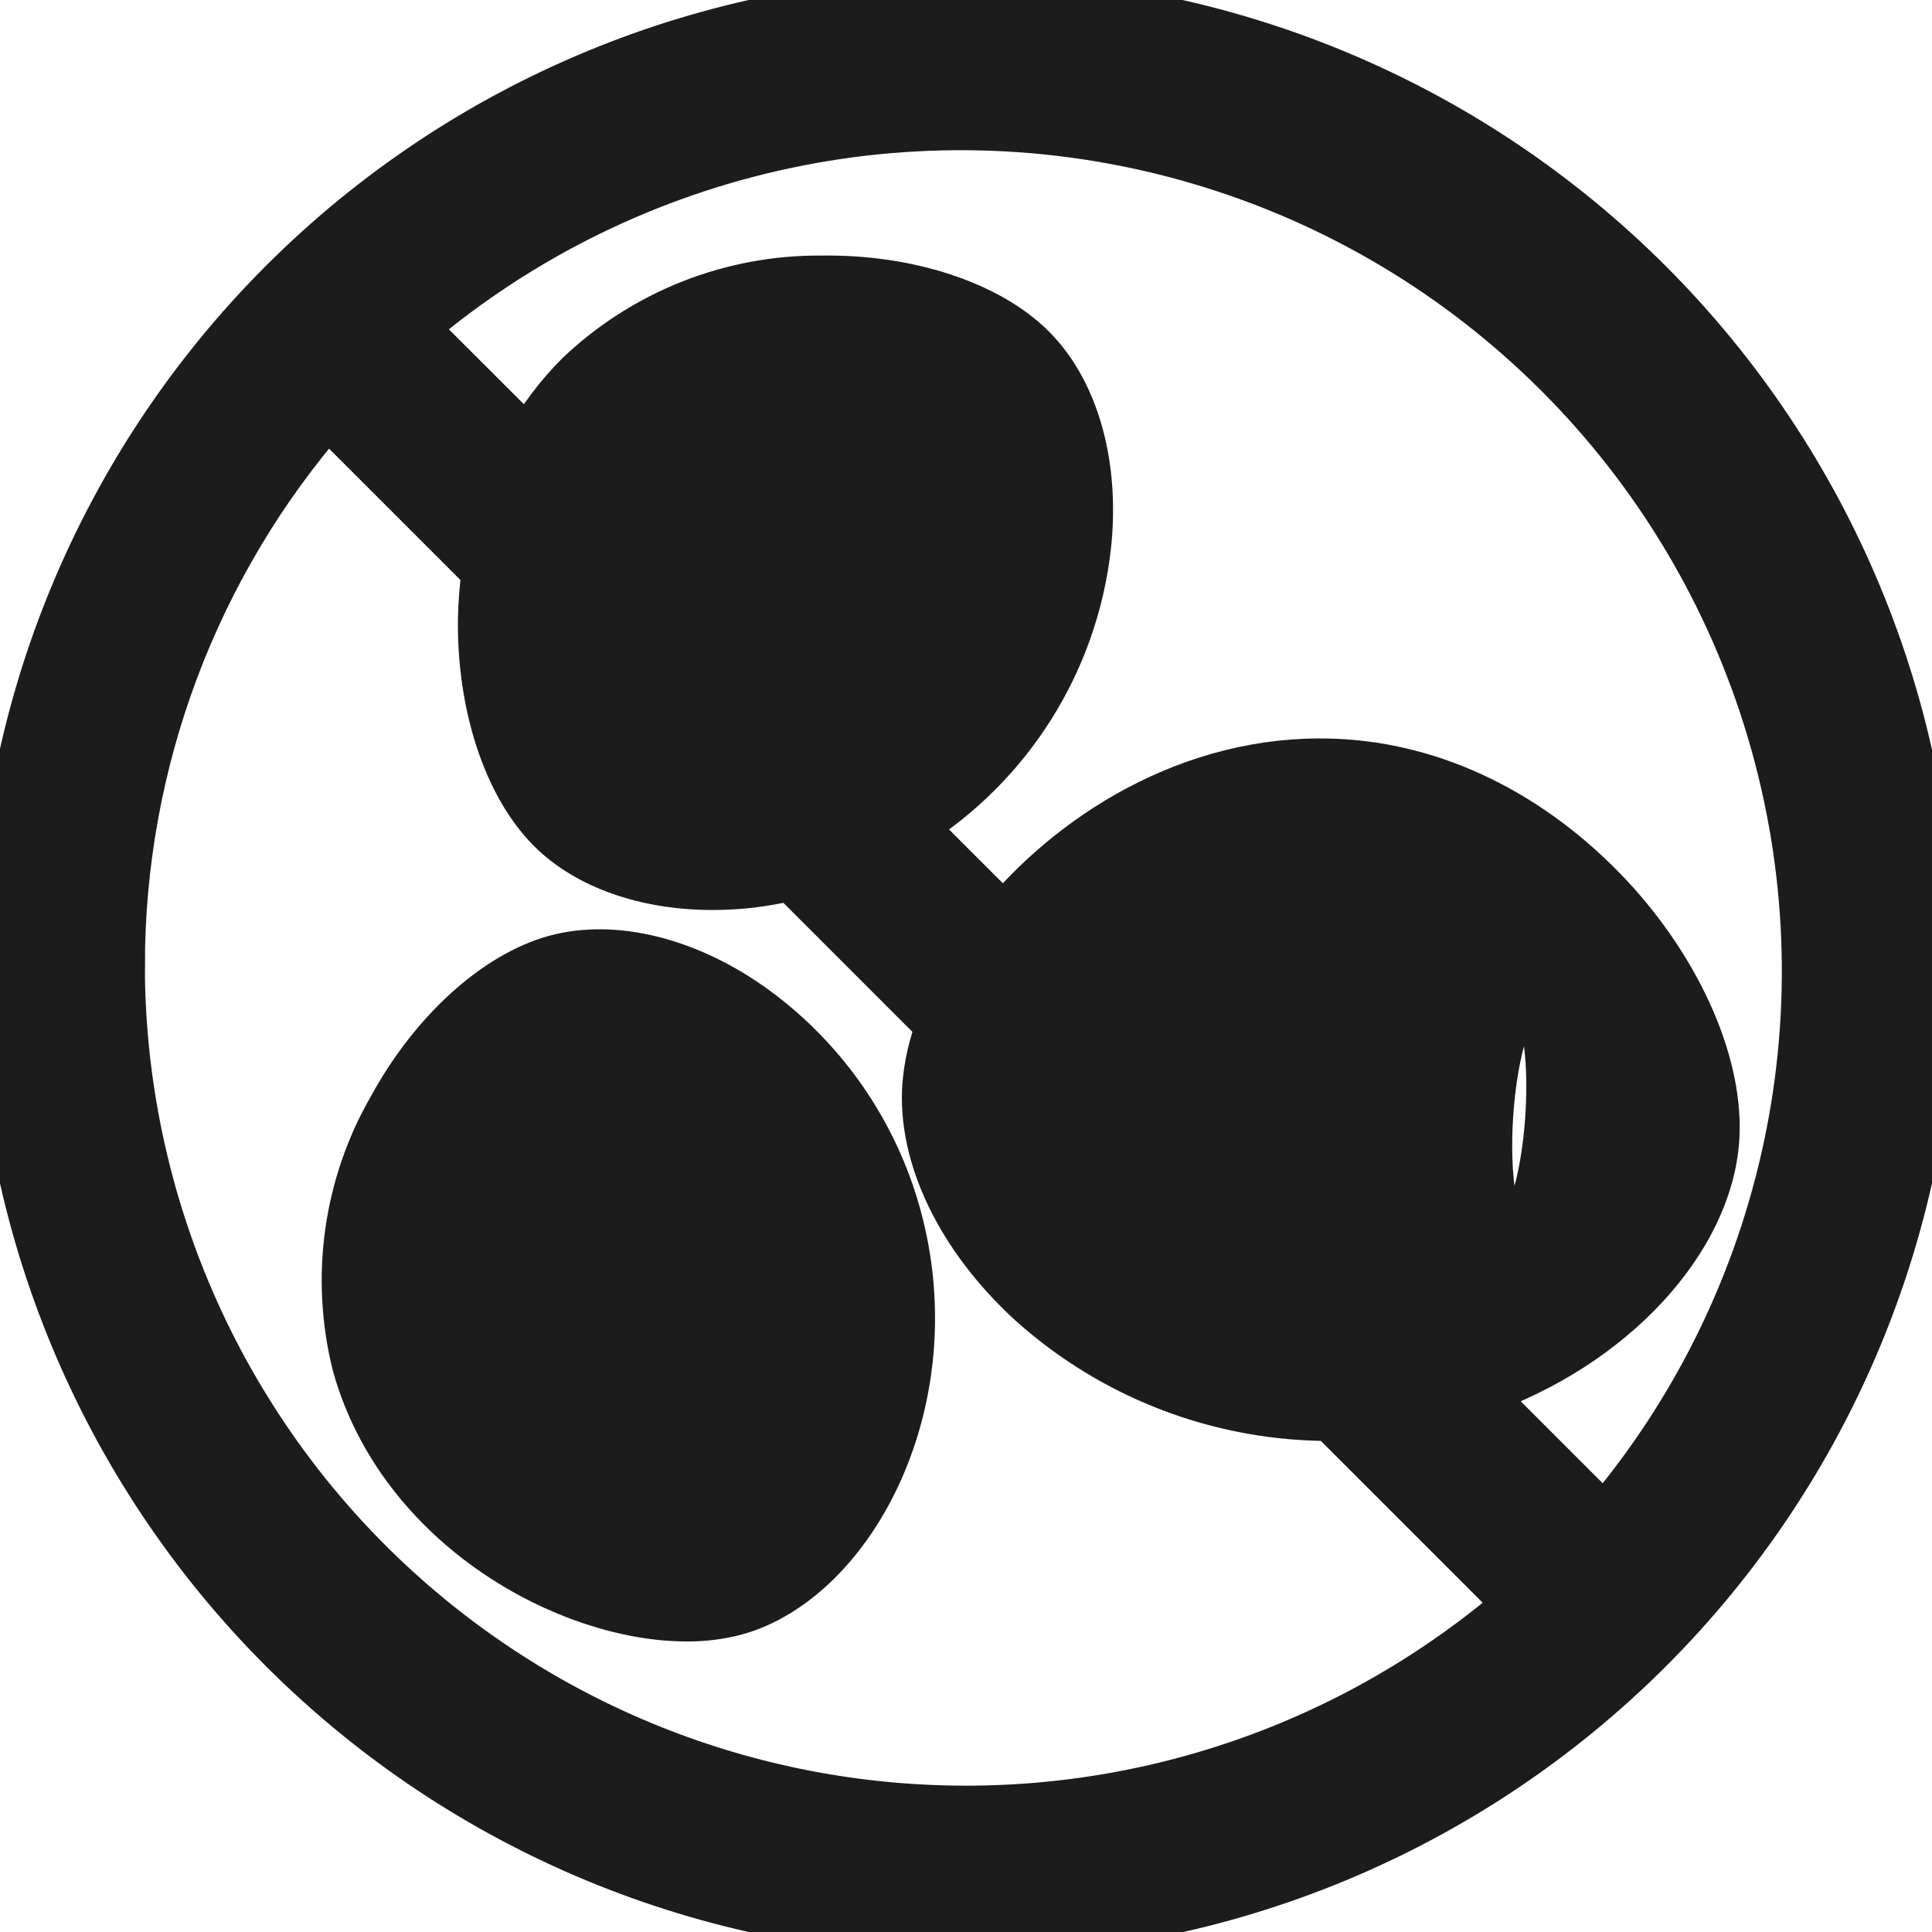
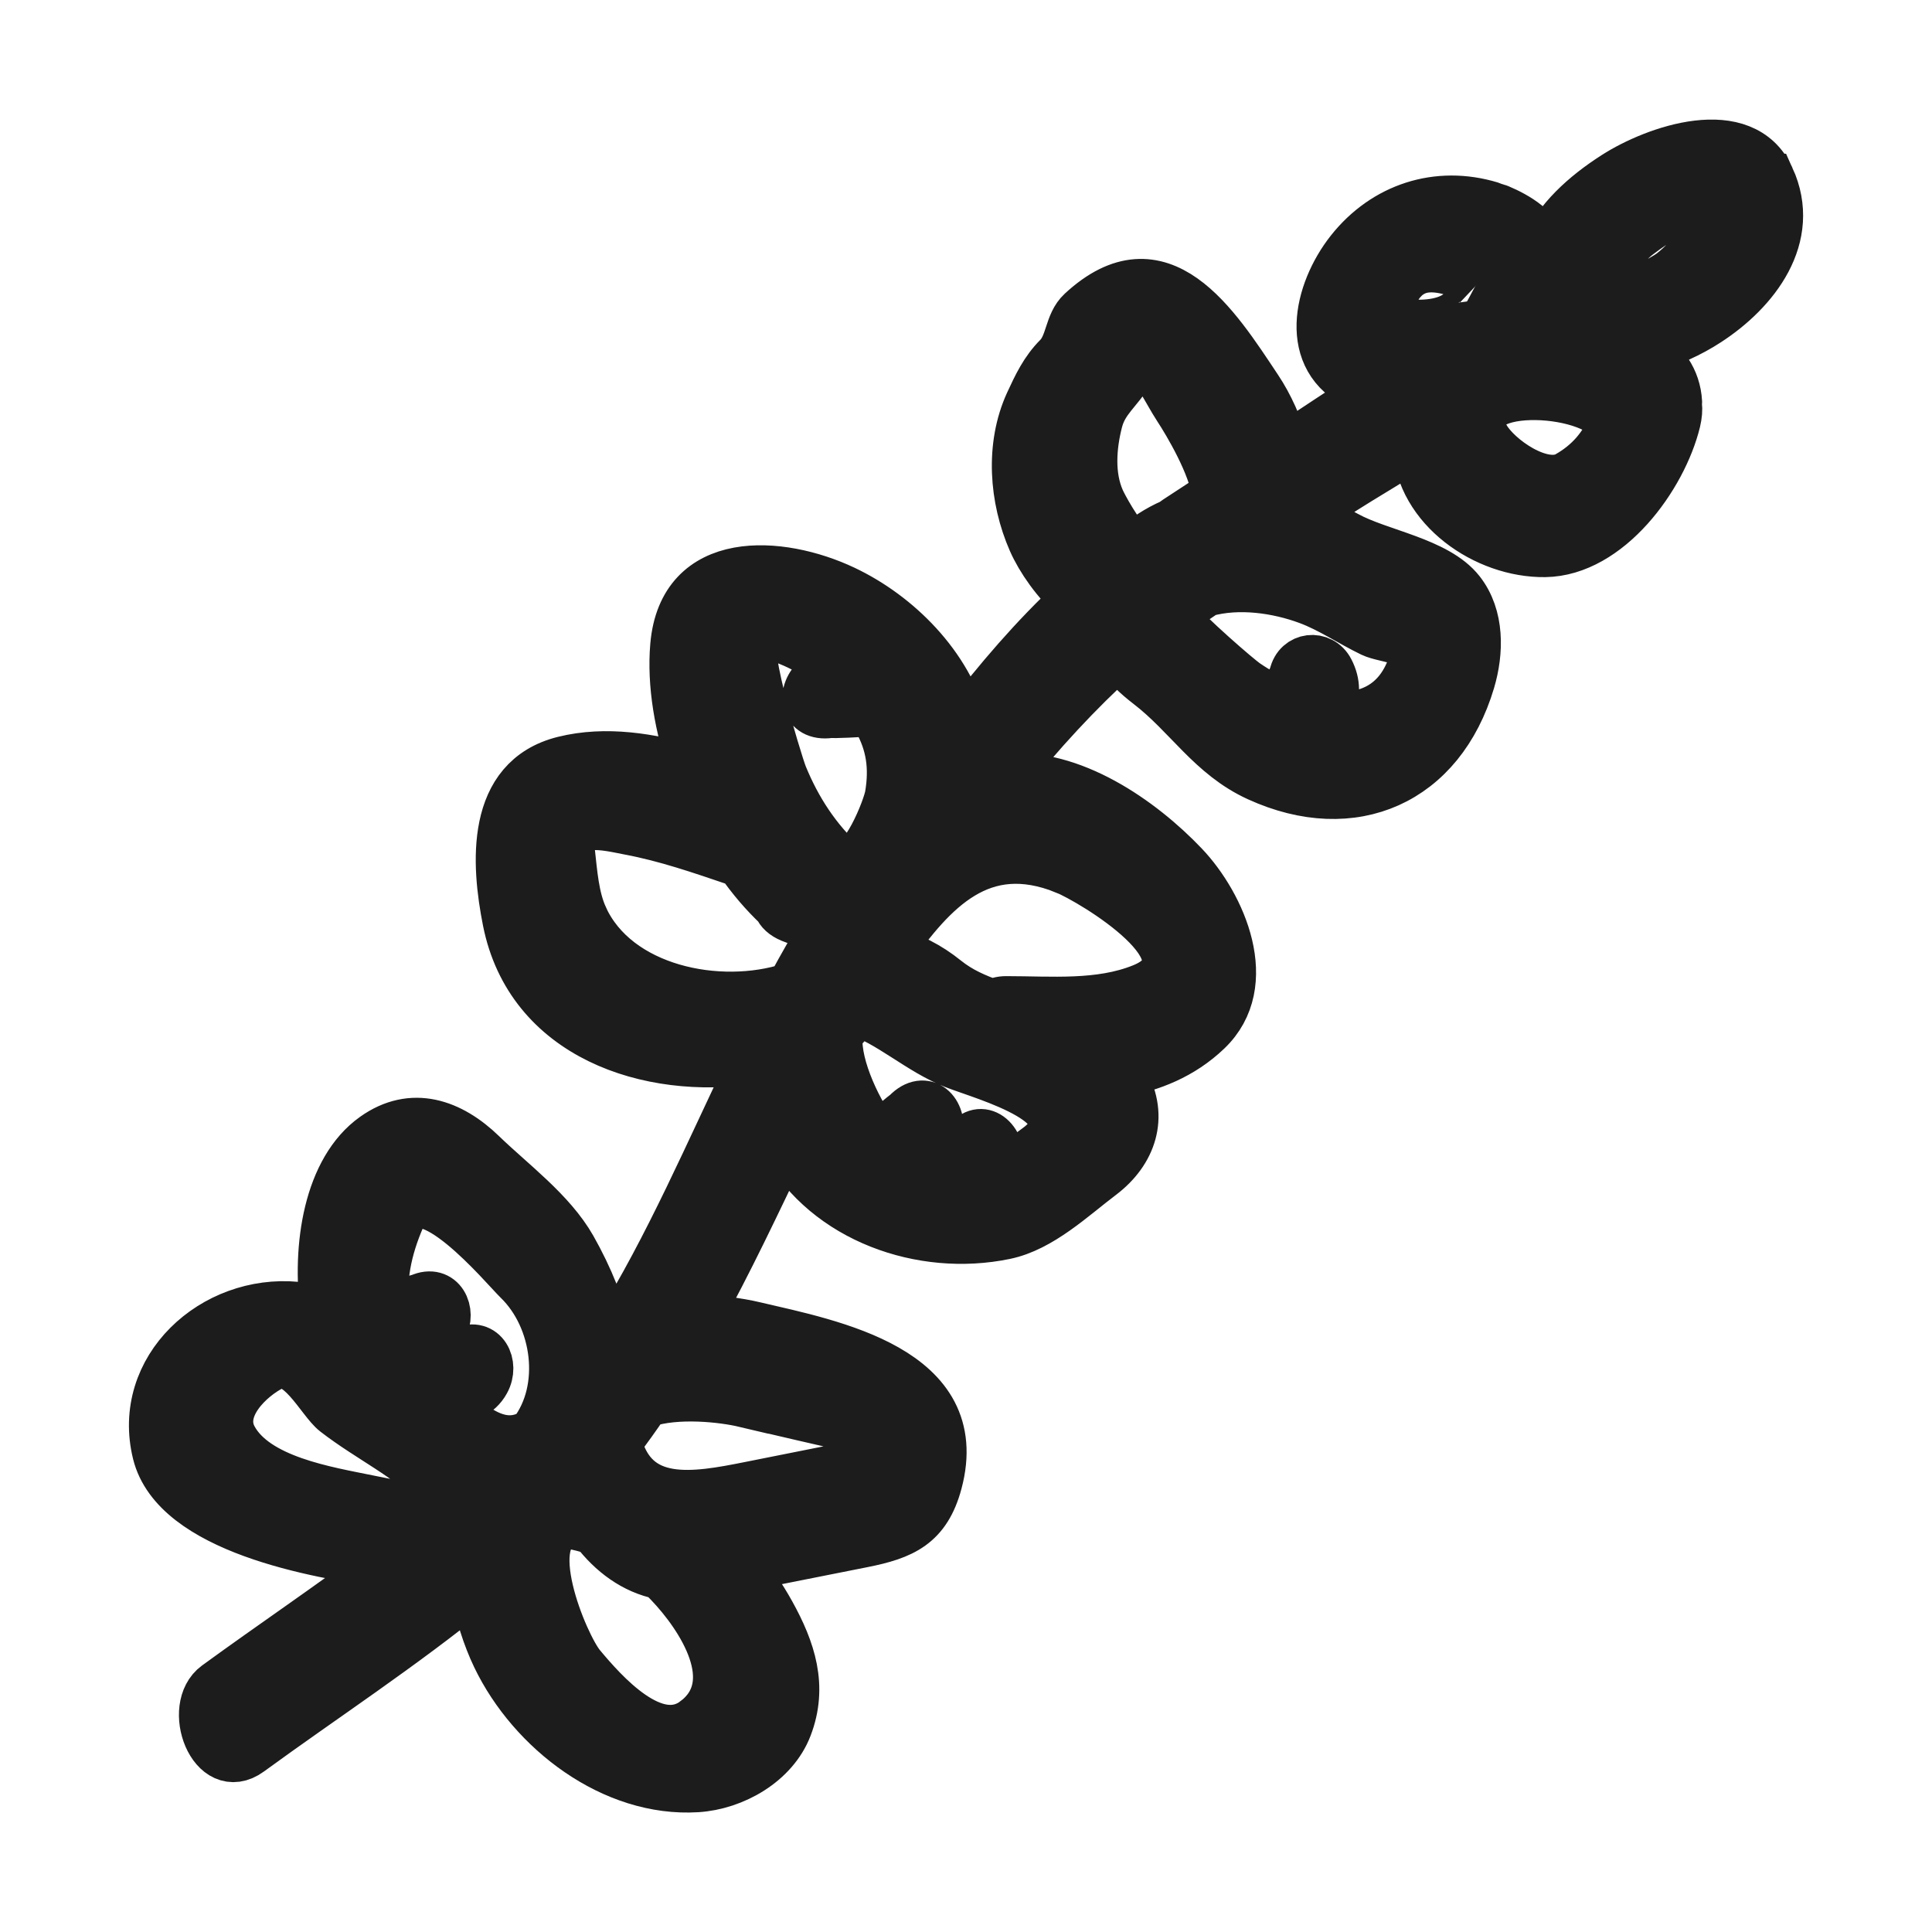
<svg xmlns="http://www.w3.org/2000/svg" width="100pt" height="100pt" version="1.1" viewBox="0 0 100 100">
  <g fill="#1C1C1C" stroke="#1C1C1C" stroke-width="2.5" fill-rule="evenodd">
-     <g>
-       <path d="m39.062 52.25c-3.406-2.477-7.273-3.445-10.328-2.602s-6.305 3.789-8.422 7.664c-2.34 4.035-3.008 8.824-1.867 13.344 2.344 8.375 11 13.055 17.094 13.055 0.852 0.008 1.699-0.098 2.523-0.312 6.023-1.664 10.992-10.938 8.367-20.477-1.18-4.285-3.777-8.047-7.367-10.672z" />
-       <path d="m50 0c-13.262 0-25.98 5.269-35.355 14.645s-14.645 22.094-14.645 35.355 5.269 25.98 14.645 35.355 22.094 14.645 35.355 14.645 25.98-5.269 35.355-14.645 14.645-22.094 14.645-35.355c-0.016-13.258-5.285-25.965-14.66-35.34s-22.082-14.645-35.34-14.66zm-43.75 50c-0.008-10.52 3.797-20.688 10.703-28.625l8.195 8.195c-0.113 0.816-0.18 1.637-0.195 2.461-0.062 4.438 1.297 8.594 3.562 10.867 1.898 1.898 4.938 2.953 8.367 2.953 0.648 0 1.301-0.035 1.945-0.109 0.715-0.086 1.426-0.211 2.125-0.375l7.711 7.711c-0.383 1.004-0.625 2.055-0.711 3.125-0.25 3.672 1.758 7.812 5.375 11.156 3.852 3.488 8.77 5.574 13.953 5.922 0.52 0.035 1.059 0.055 1.609 0.055l9.703 9.703c-8.496 7.336-19.488 11.129-30.699 10.586-11.215-0.539-21.789-5.371-29.543-13.488-7.75-8.121-12.082-18.91-12.102-30.137zm70.828 7.656c0.234-3.445 1.125-6.188 1.984-6.125s1.367 2.898 1.133 6.344c-0.234 3.445-1.125 6.188-1.984 6.125-0.859-0.062-1.367-2.898-1.133-6.344zm5.961 20.969l-6.562-6.562c6.992-2.414 11.938-7.891 12.297-13.078 0.258-3.695-1.734-8.383-5.18-12.227-3.906-4.312-8.844-6.891-13.992-7.242-7.266-0.5-13.711 3.336-17.641 8.023l-4.789-4.789c5.051-3.176 8.391-8.473 9.078-14.398 0.477-4.203-0.586-8.055-2.844-10.312-2.258-2.258-6.414-3.625-10.867-3.562-4.68-0.043-9.195 1.742-12.578 4.977-1.027 1.031-1.906 2.195-2.617 3.461l-5.969-5.961c11.27-9.586 26.621-12.832 40.801-8.621 14.184 4.211 25.281 15.309 29.492 29.492 4.211 14.18 0.965 29.531-8.621 40.801z" />
-     </g>
+     <path d="m91.641 9.207c-1.402-3.09-5.984-1.461-8.055-0.133-1.605 1.027-2.977 2.285-3.644 3.828-0.289-1.047-1.383-1.707-2.367-2.121-0.07-0.031-0.148-0.043-0.219-0.062-0.062-0.023-0.113-0.055-0.18-0.074-2.762-0.84-5.519 0.059-7.312 2.324-1.684 2.133-2.484 5.648 0.477 7.016 0.23 0.105 0.469 0.16 0.703 0.227-1.523 0.98-3.035 1.977-4.543 2.981-0.312-1.133-0.805-2.223-1.395-3.106-2.191-3.293-5.016-7.797-9.145-3.969-0.676 0.625-0.578 1.699-1.223 2.348-0.695 0.699-1.066 1.496-1.477 2.383-1.02 2.234-0.812 4.965 0.156 7.168 0.422 0.957 1.234 2.125 2.223 2.992-2.129 1.984-4 4.172-5.762 6.473-0.801-3.035-3.379-5.641-6.188-6.969-3.301-1.559-8.367-1.914-8.785 2.906-0.172 1.992 0.219 4.242 0.973 6.414-2.223-0.637-4.523-1.02-6.699-0.48-3.852 0.953-3.539 5.367-2.953 8.312 1.18 5.961 7.328 8.016 12.773 7.195-2.293 4.75-4.352 9.629-7.144 14.117-0.062 0.102-0.133 0.199-0.199 0.301-0.055 0.027-0.109 0.059-0.16 0.09-0.344-1.648-1.016-3.273-1.871-4.785-1.074-1.891-3.125-3.387-4.664-4.879-1.625-1.574-3.625-2.281-5.594-0.883-2.406 1.707-3.019 5.691-2.57 9.07-0.488-0.152-0.996-0.254-1.453-0.297-4.297-0.406-8.324 3.227-7.242 7.625 0.977 3.945 8.301 5.227 11.863 5.715-2.922 2.18-5.941 4.219-8.77 6.281-1.57 1.145-0.199 4.875 1.734 3.465 3.785-2.762 7.898-5.449 11.633-8.492 0.215 1.297 0.629 2.566 1.109 3.566 1.848 3.852 6.062 7.07 10.406 6.797 1.914-0.121 4.004-1.305 4.711-3.156 0.809-2.109 0.184-3.992-0.879-5.91-0.469-0.848-1.004-1.613-1.574-2.34 2.106-0.418 4.211-0.836 6.312-1.254 2.09-0.414 3.32-0.953 3.91-3.152 1.57-5.859-5.481-7.176-9.469-8.109-0.965-0.227-1.984-0.348-3-0.352 1.637-2.953 3.07-6.012 4.539-9.078 2.168 3.898 7.086 5.629 11.391 4.738 1.863-0.383 3.519-1.977 4.988-3.086 1.617-1.223 2.223-3.047 1.219-4.863-0.082-0.148-0.191-0.285-0.297-0.426 1.676-0.312 3.254-0.93 4.574-2.191 2.559-2.441 0.746-6.543-1.203-8.59-2.223-2.336-5.84-4.863-9.293-4.527 1.828-2.297 3.797-4.434 5.906-6.34 0.387 0.555 0.895 1.047 1.52 1.527 2.051 1.57 3.231 3.676 5.684 4.793 4.922 2.242 9.469 0.223 11.016-4.973 0.449-1.508 0.496-3.356-0.531-4.664-1.223-1.559-4.199-1.957-5.898-2.894-0.715-0.395-1.496-0.711-2.316-0.941 1.938-1.281 3.934-2.512 5.938-3.684 0.16 3.242 3.566 5.582 6.644 5.543 3.297-0.047 6.098-3.914 6.805-6.805 0.078-0.328 0.102-0.617 0.07-0.867-0.004-0.039 0.008-0.078 0.008-0.121-0.066-1.219-0.742-2.098-1.695-2.731 1.203-0.312 2.356-0.855 3.223-1.422 2.484-1.605 4.656-4.41 3.262-7.469zm-52.484 23.508c1.543 0.301 2.898 0.969 4.035 1.914-0.312 0.07-0.613 0.199-0.887 0.426-0.914 0.75-0.719 2.086 0.641 1.898 0.203 0.012 1.527-0.031 2.18-0.102 0.078 0.129 0.172 0.254 0.246 0.387 0.723 1.266 0.879 2.504 0.645 3.918-0.109 0.672-1.324 3.758-2.352 3.559-1.395-1.289-2.394-2.816-3.117-4.578-0.277-0.684-2.379-7.617-1.391-7.422zm-8.941 14.742c-0.465-1.023-0.547-2.277-0.672-3.383-0.211-1.859 1.891-1.285 3.031-1.07 1.895 0.355 3.695 0.98 5.519 1.598 0.066 0.02 0.129 0.027 0.195 0.039 0.598 0.863 1.258 1.629 1.961 2.293 0.094 0.234 0.305 0.449 0.684 0.605 0.621 0.254 1.227 0.363 1.816 0.375-0.633 1.027-1.234 2.074-1.805 3.137-0.008 0.008-0.012 0.012-0.02 0.02-3.703 1.207-9.012 0.133-10.711-3.613zm-9.449 15.555c1.105-2.519 5.312 2.574 6.031 3.273 2.031 1.973 2.504 5.606 0.785 7.859-1.172 0.73-2.32 0.258-3.363-0.578-0.105-0.09-0.211-0.18-0.316-0.266-0.277-0.246-0.547-0.508-0.805-0.773 0.094 0 0.191 0.004 0.285-0.012 0.723-0.109 1.383-0.316 1.758-0.996 0.5-0.902-0.09-2.098-1.203-1.602-0.238 0.051-1.949 0.656-1.914 0.832-0.133 0.117-0.219 0.23-0.289 0.34-0.016-0.016-0.035-0.035-0.051-0.051-0.406-0.395-0.711-0.816-0.973-1.246 0.16 0.008 0.316 0.004 0.469-0.02 0.719-0.105 1.383-0.32 1.754-0.996 0.496-0.902-0.086-2.102-1.203-1.602-0.191 0.039-1.32 0.438-1.746 0.684-0.277-1.547 0.066-3.211 0.781-4.848zm2.137 15.051c-1.297 0.043-2.562-0.203-3.82-0.465-2.168-0.445-5.84-1.012-7.012-3.184-0.82-1.52 0.883-3.125 2.047-3.699 1.32-0.652 2.465 1.805 3.227 2.394 1.805 1.398 3.742 2.254 5.383 3.93 0.445 0.566 0.766 0.848 0.938 0.984-0.031 0.027-0.066 0.055-0.098 0.078-0.148-0.027-0.355-0.051-0.664-0.039zm13.078 10.984c-2.082 1.594-4.746-1.469-5.891-2.836-0.902-1.078-3.305-6.863-0.66-7.312 0.48 0.09 0.93 0.199 1.344 0.344 0.879 1.152 2.023 2.012 3.422 2.297 0.133 0.133 0.266 0.262 0.402 0.406 1.676 1.75 3.91 5.168 1.383 7.102zm2.543-16.418c0.98 0.23 1.969 0.457 2.949 0.688 0.625 0.145 1.25 0.285 1.875 0.43 1.234 0.102 1.832 0.73 1.785 1.891-2.106 0.418-4.211 0.84-6.312 1.258-2.894 0.578-5.988 1.137-6.859-2.238 0.504-0.66 0.984-1.332 1.445-2.012 1.637-0.555 4.031-0.273 5.117-0.016zm15.148-13.227c-0.594 0.438-1.273 1.043-1.996 1.352 0.07-0.258 0.113-0.52 0.094-0.805-0.09-1.289-1.312-1.891-1.938-0.508-0.293 0.438-0.539 0.906-0.789 1.371-0.559-0.141-1.105-0.352-1.629-0.598 0.566-0.355 1.02-0.824 1.172-1.516 0.254-1.145-0.703-2.102-1.672-1.102-0.133 0.094-0.977 0.793-1.488 1.27-0.953-1.191-2.144-3.637-2.027-5.211 0.066-0.129 0.141-0.258 0.207-0.383 0.305-0.27 0.504-0.59 0.605-0.922 0.02-0.008 0.031-0.016 0.051-0.023 1.805 0.605 3.32 2.074 5.137 2.781 1.582 0.621 7.219 2.117 4.273 4.293zm1.43-14.375c1.406 0.562 7.977 4.504 4 6.102-2.203 0.887-4.707 0.645-7.027 0.645-0.262 0-0.488 0.066-0.691 0.18-0.852-0.309-1.66-0.641-2.426-1.258-0.887-0.715-1.816-1.18-2.887-1.484 2.234-3.156 4.723-5.91 9.031-4.184zm17.52-30.523c0.75-0.801 1.703-0.691 2.676-0.418 0.402 0.172 0.777 0.344 1.109 0.645-0.012-0.012-0.555 1.055-0.676 1.219-0.586 0.781-2.008 0.883-2.891 0.781-1.289-0.141-0.812-1.59-0.219-2.227zm-15.762 7.309c0.281-1.105 1.051-1.578 1.566-2.484 0.215-0.332 0.395-0.68 0.551-1.039 0.172-0.891 0.215-0.852 0.133 0.113 0.758 0.691 1.273 1.855 1.828 2.707 0.547 0.836 1.797 2.945 2.008 4.445-0.688 0.453-1.371 0.902-2.059 1.348-0.082 0.055-0.152 0.113-0.23 0.164-0.734 0.32-1.418 0.758-2.016 1.316-0.781-0.777-1.555-2.246-1.672-2.516-0.555-1.254-0.438-2.773-0.109-4.055zm14.133 10.941c0.734 0.352 2.492 0.312 2.16 1.422-0.727 2.449-2.582 3.086-4.539 2.836 0.098-0.121 0.18-0.242 0.234-0.355 0.332-0.656 0.324-1.305-0.012-1.957-0.449-0.879-1.688-0.746-1.898 0.246-0.184 0.41-0.348 0.977-0.418 1.496-0.734-0.297-1.43-0.672-2.027-1.086-0.41-0.281-2.898-2.426-3.894-3.578 0.633-0.289 1.199-0.688 1.805-1.102 1.707-0.48 3.723-0.184 5.289 0.398 1.145 0.422 2.203 1.152 3.301 1.68zm10.129-8.148c-1.309 0.738-3.617-0.898-4.223-1.98-1.613-2.875 5.508-2.578 6.543-0.684-0.434 1.148-1.223 2.043-2.32 2.664zm5.406-10.508c-0.461 0.359-2.363 1.371-2.883 1.125-0.305-1.219-0.035-2.016 0.977-2.906 0.262-0.23 2.953-2.234 3.242-1.602 0.625 1.375-0.312 2.578-1.336 3.383z" />
  </g>
</svg>
